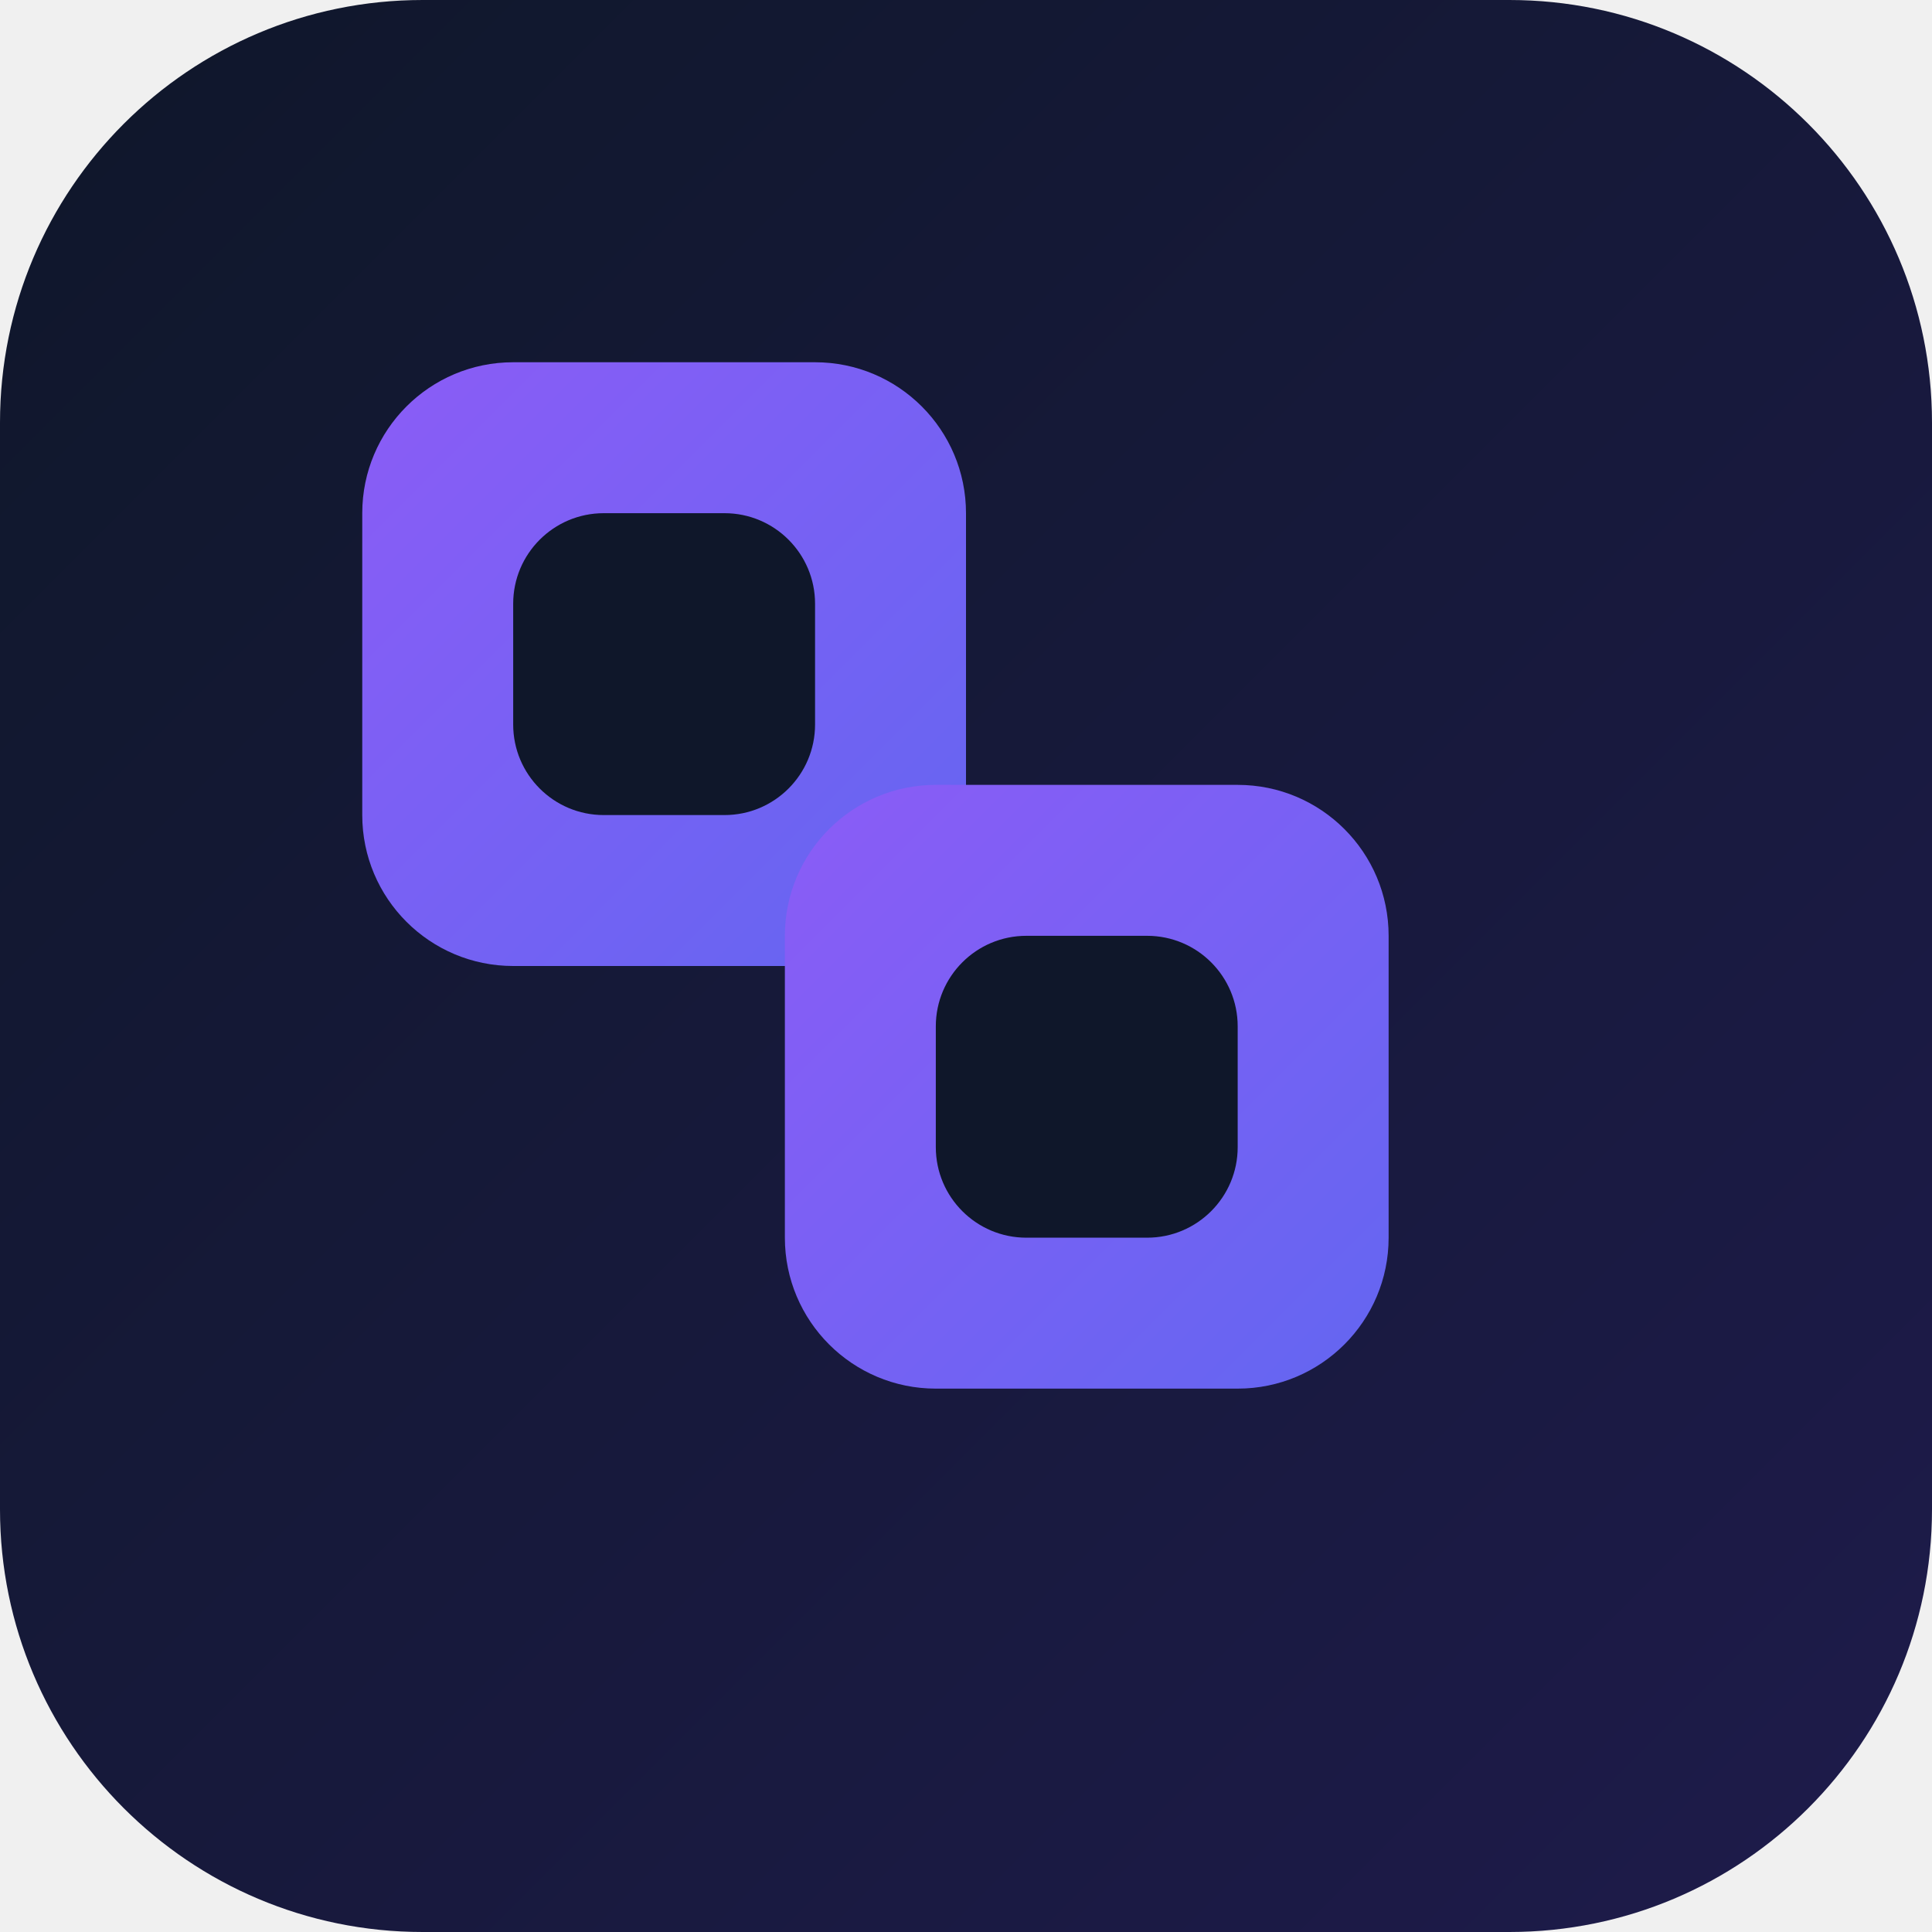
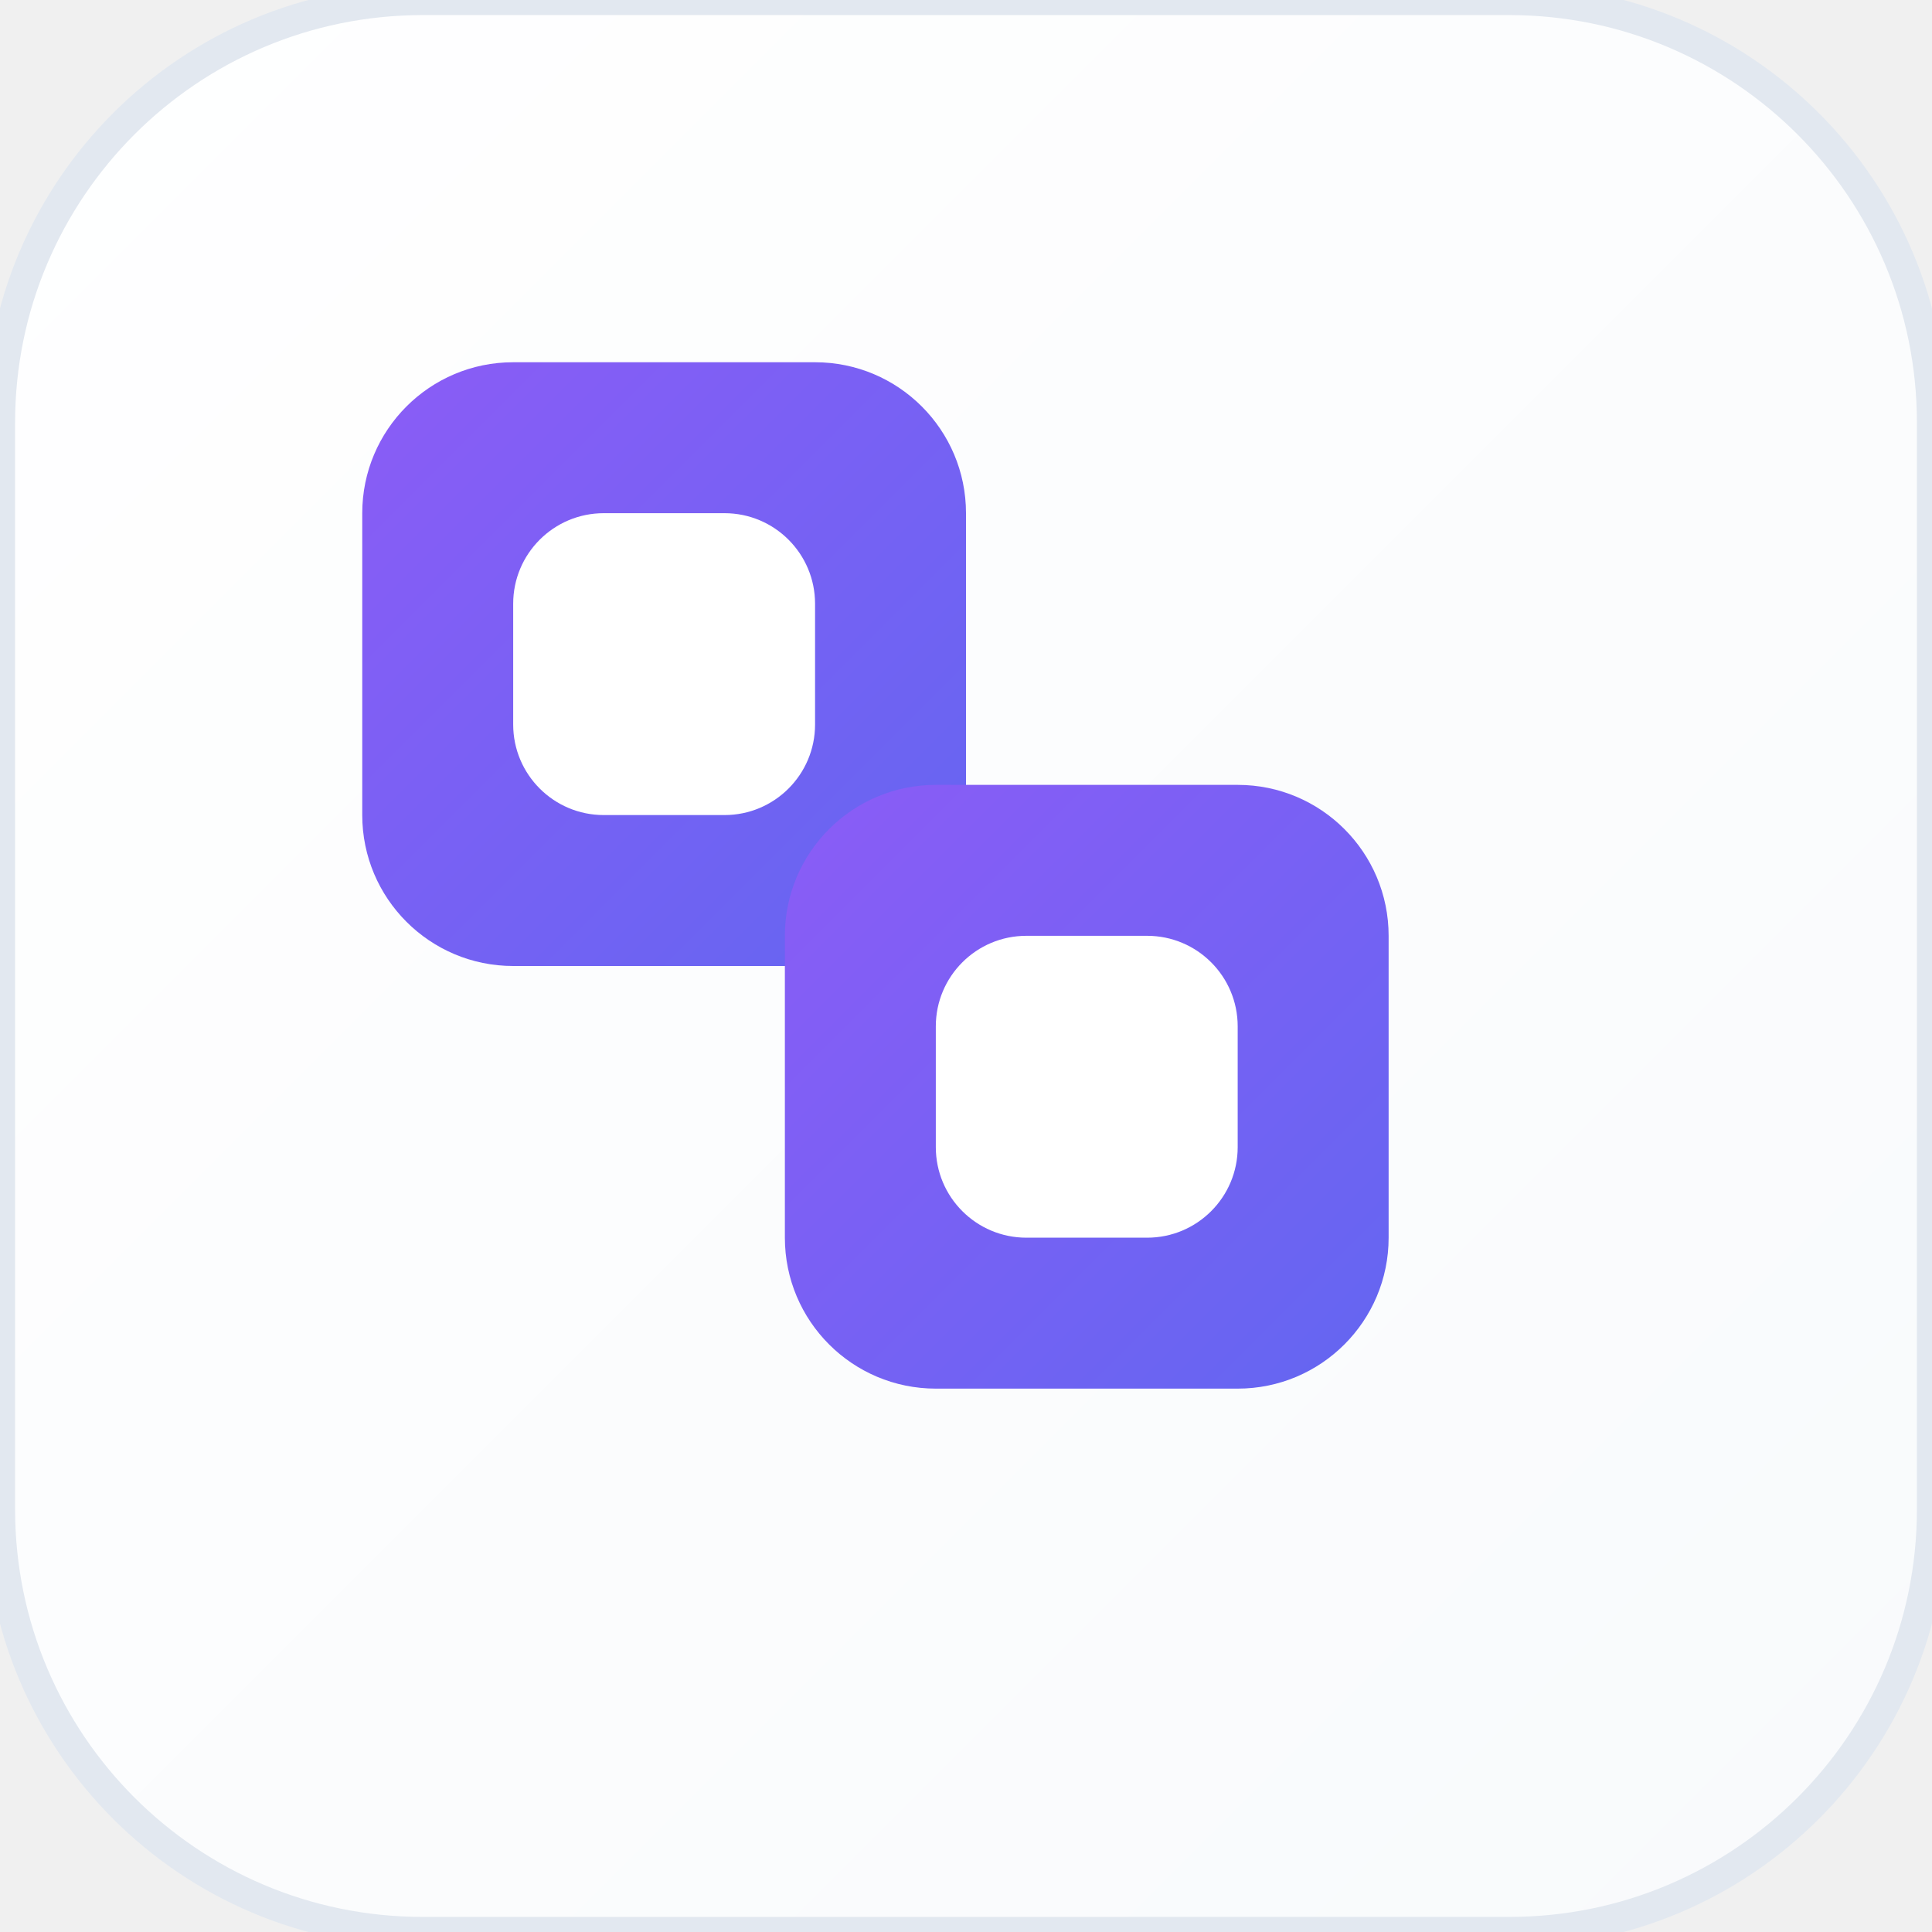
<svg xmlns="http://www.w3.org/2000/svg" viewBox="0 0 64 64" width="64" height="64">
  <defs>
    <linearGradient id="bgGrad" x1="0%" y1="0%" x2="100%" y2="100%">
-       <stop offset="0%" style="stop-color:#0f172a" />
-       <stop offset="100%" style="stop-color:#1e1b4b" />
+       <stop offset="0%" style="stop-color:#ffffff" />
+       <stop offset="100%" style="stop-color:#f8fafc" />
    </linearGradient>
    <linearGradient id="iconGrad" x1="0%" y1="0%" x2="100%" y2="100%">
      <stop offset="0%" style="stop-color:#8b5cf6" />
      <stop offset="100%" style="stop-color:#6366f1" />
    </linearGradient>
  </defs>
-   <rect width="64" height="64" rx="14" fill="url(#bgGrad)" />
+   <rect width="64" height="64" rx="14" fill="url(#bgGrad)" stroke="#e2e8f0" stroke-width="1" />
  <g transform="translate(10, 10)">
    <rect x="2" y="2" width="20" height="20" rx="5" fill="url(#iconGrad)" />
-     <rect x="7" y="7" width="10" height="10" rx="3" fill="#0f172a" />
+     <rect x="7" y="7" width="10" height="10" rx="3" fill="#ffffff" />
    <rect x="16" y="16" width="20" height="20" rx="5" fill="url(#iconGrad)" />
-     <rect x="21" y="21" width="10" height="10" rx="3" fill="#0f172a" />
+     <rect x="21" y="21" width="10" height="10" rx="3" fill="#ffffff" />
  </g>
</svg>
